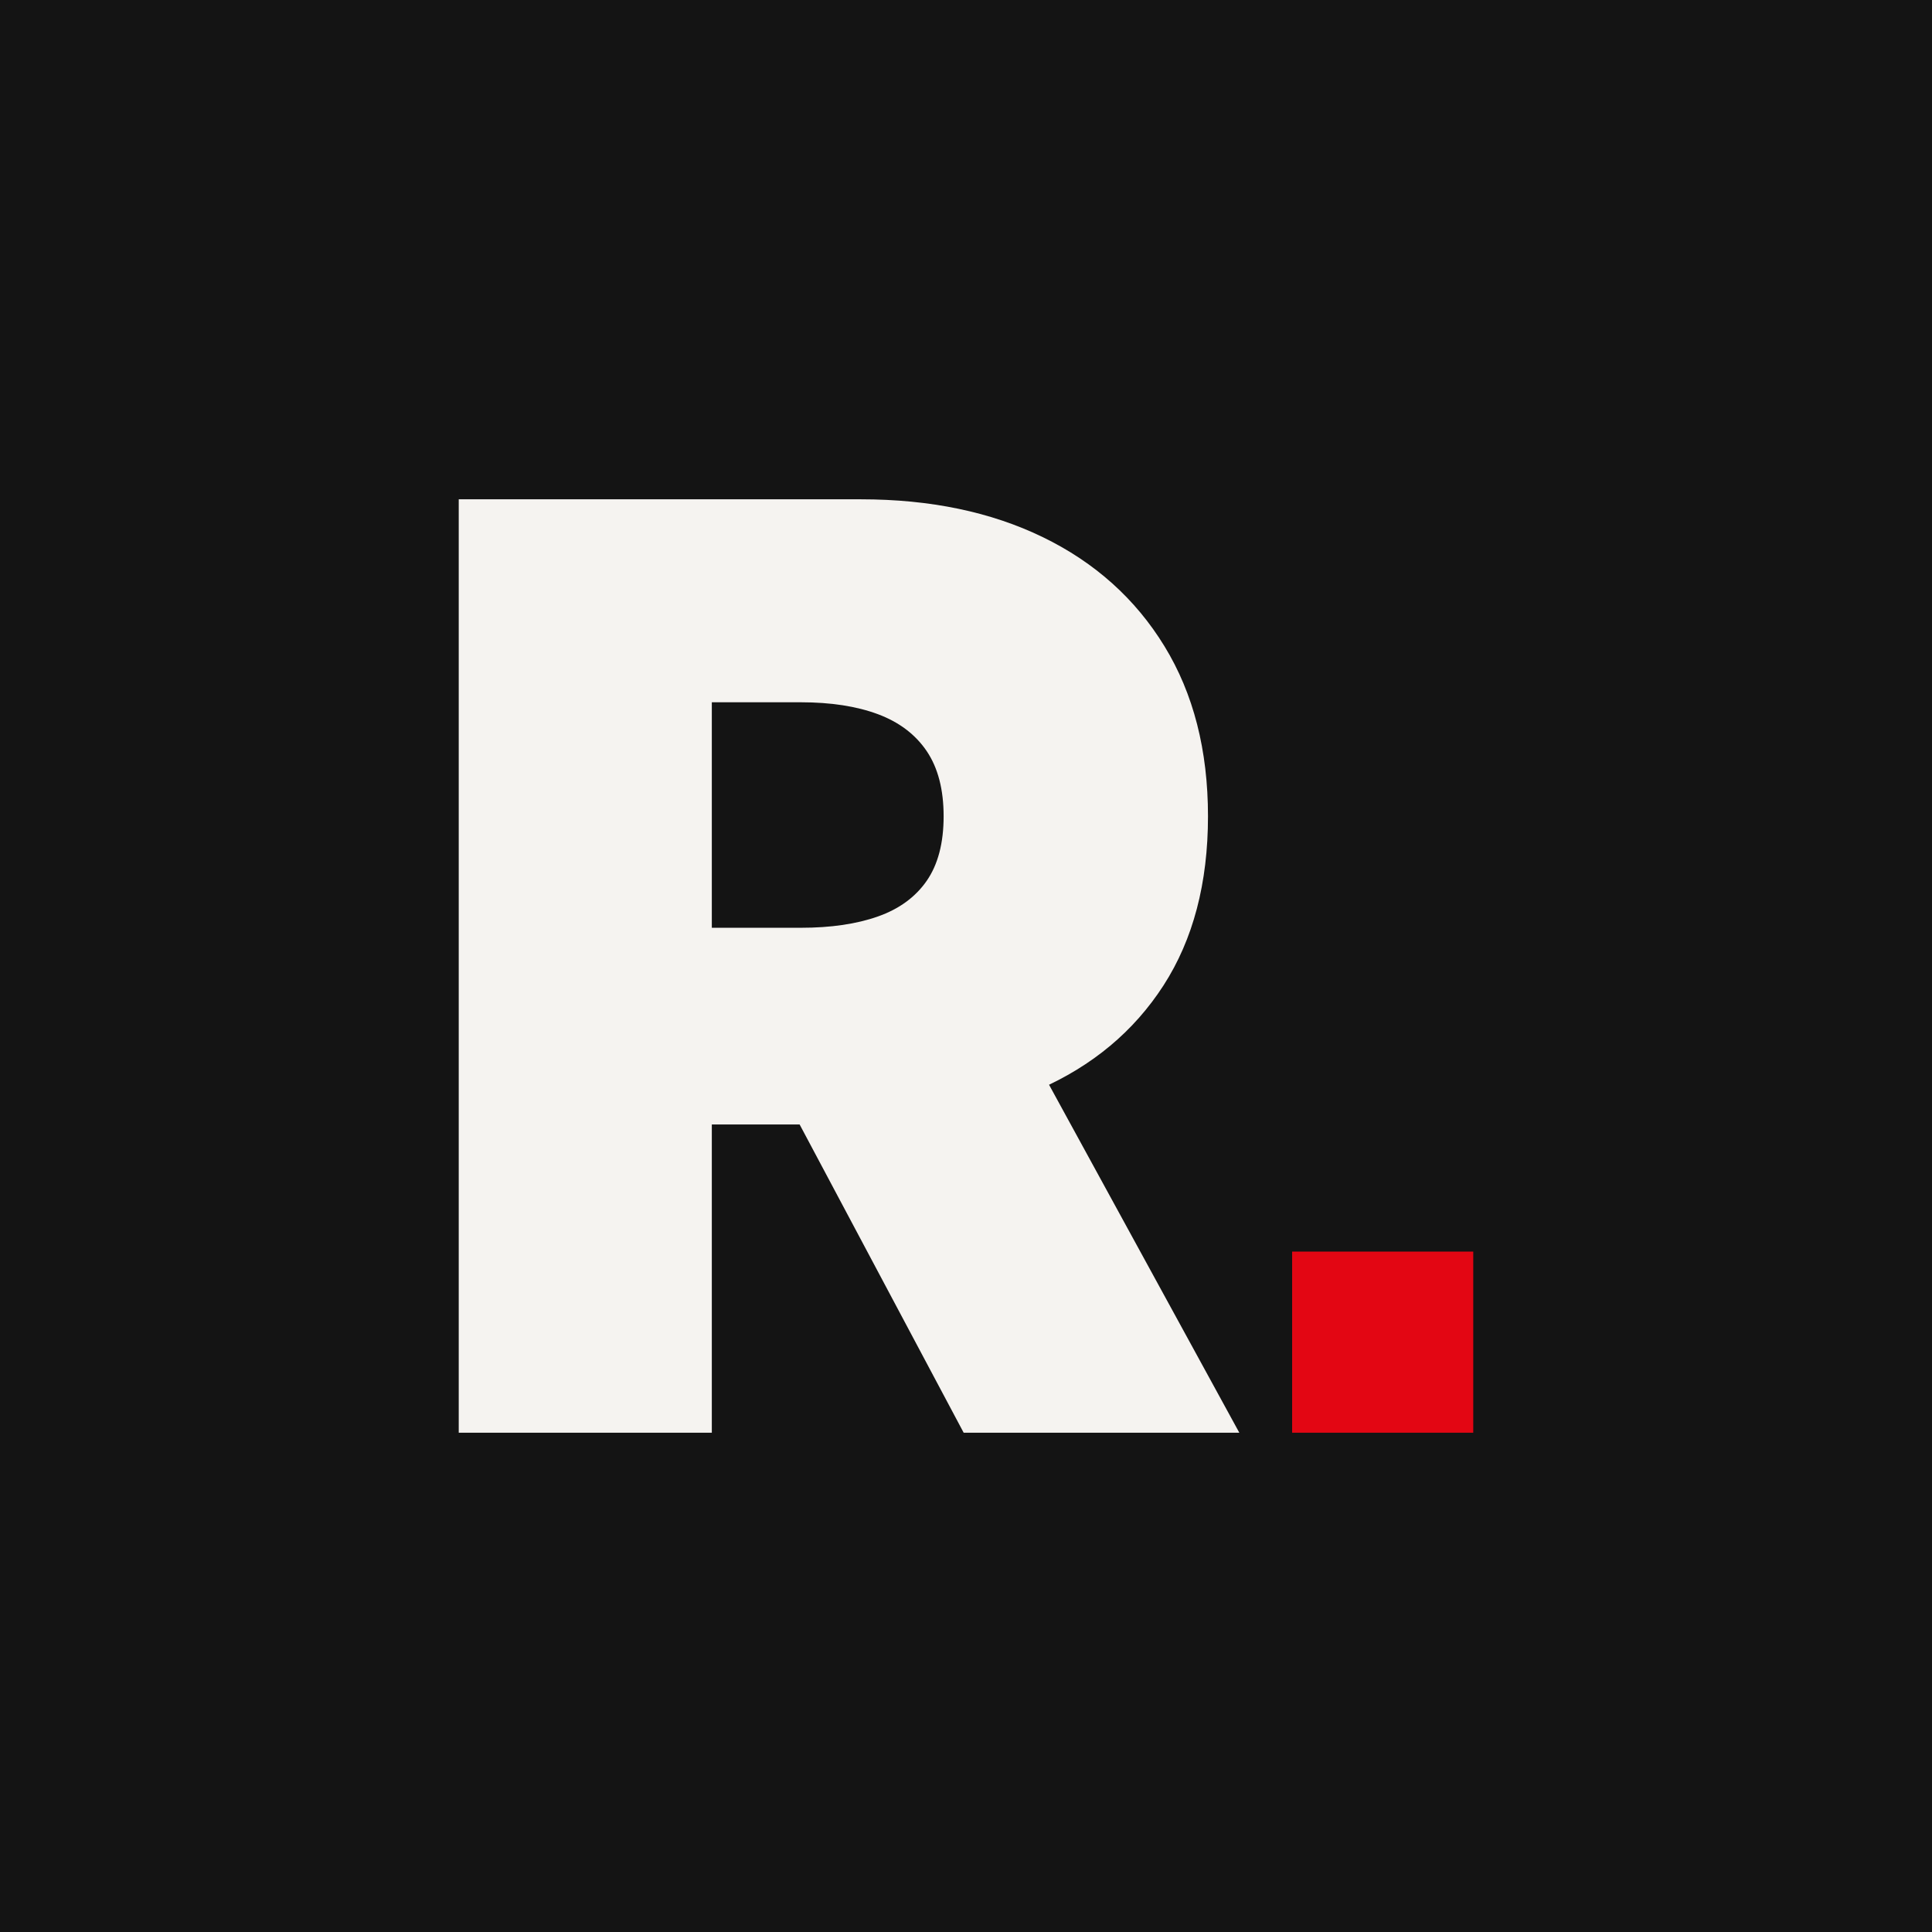
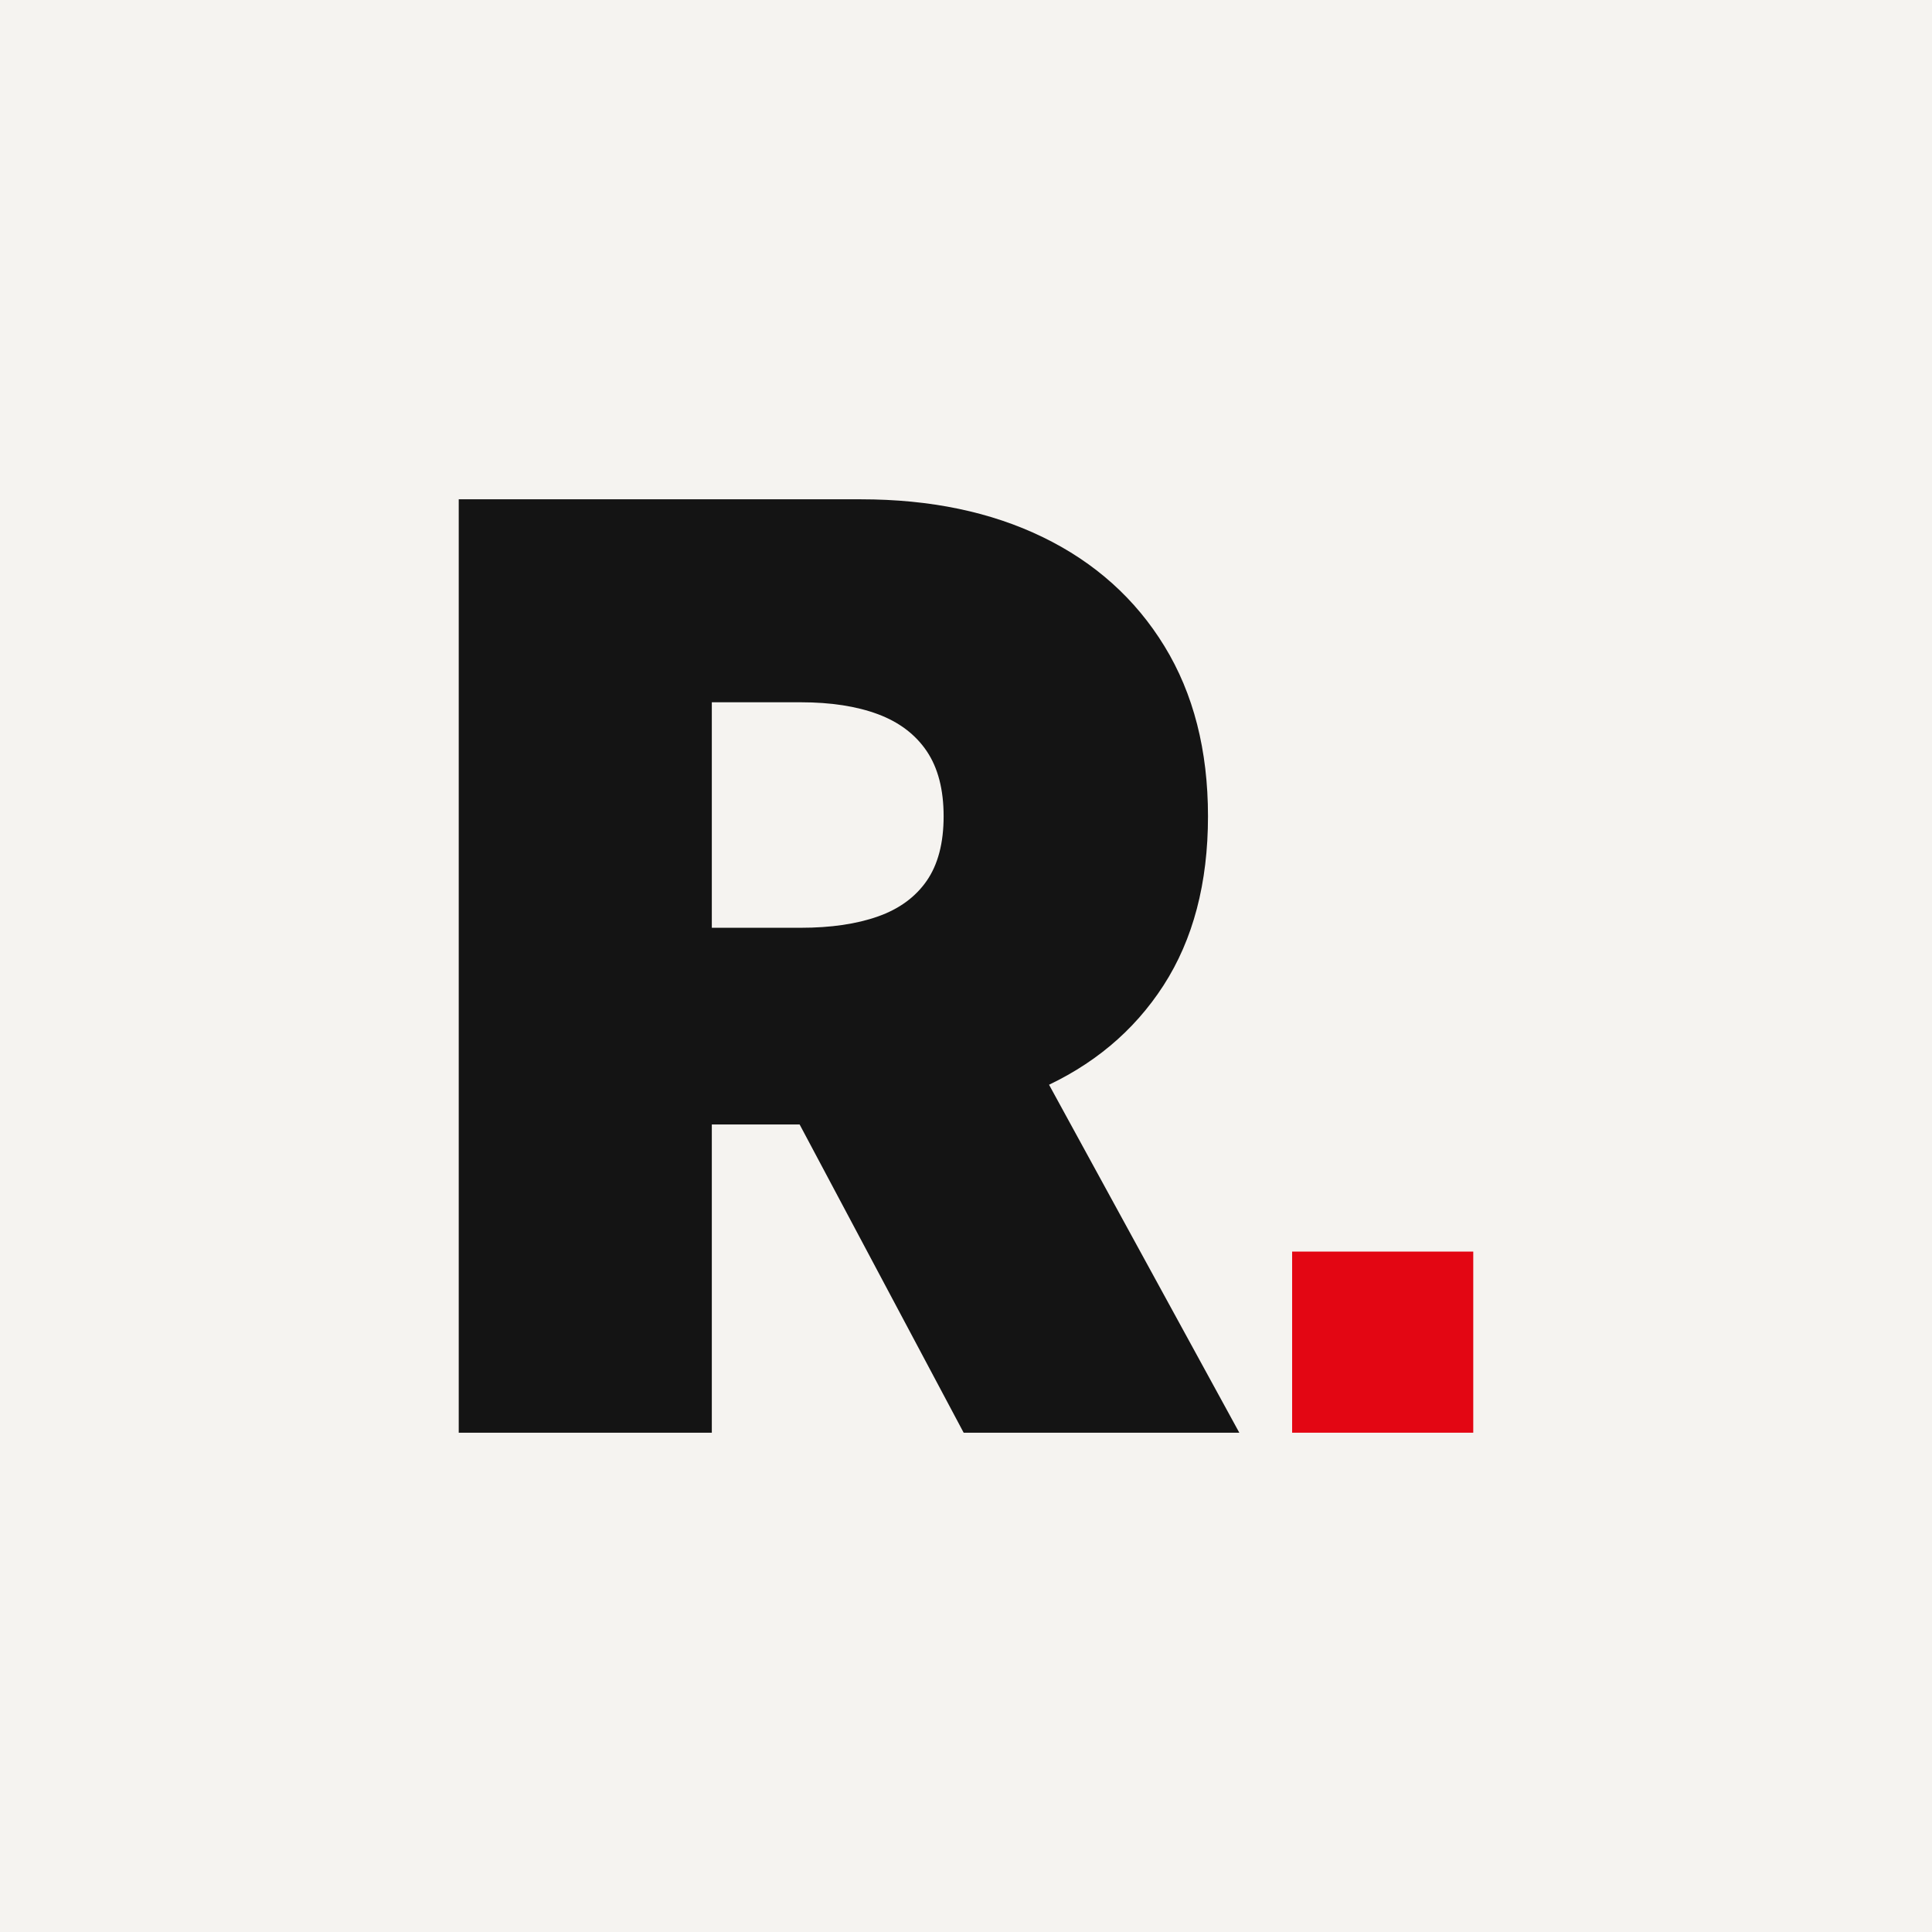
<svg xmlns="http://www.w3.org/2000/svg" viewBox="0 0 512 512">
-   <rect width="512" height="512" fill="#141414" />
-   <path fill="#F5F3F0" d="M188.64 379.68L121.57 379.68L121.57 132.32L228.15 132.32Q255.71 132.32 276.38 142.36Q297.05 152.41 308.59 171.25Q320.13 190.09 320.13 216.32Q320.13 242.88 308.34 261.15Q296.55 279.41 275.30 288.71Q254.05 298 225.83 298L162.08 298L162.08 245.87L212.22 245.87Q224.17 245.87 232.64 242.88Q241.10 239.90 245.59 233.42Q250.07 226.95 250.07 216.32Q250.07 205.70 245.59 199.06Q241.10 192.42 232.64 189.26Q224.17 186.11 212.22 186.11L188.64 186.11L188.64 379.68M328.43 379.68L255.38 379.68L194.95 266.13L266.34 266.13" />
+   <rect width="512" height="512" fill="#F5F3F0" />
+   <path fill="#141414" d="M188.64 379.68L121.57 379.68L121.57 132.32L228.15 132.32Q255.71 132.32 276.38 142.36Q297.05 152.41 308.59 171.25Q320.13 190.09 320.13 216.32Q320.13 242.88 308.34 261.15Q296.55 279.41 275.30 288.71Q254.05 298 225.83 298L162.08 298L162.08 245.87L212.22 245.87Q224.17 245.87 232.64 242.88Q241.10 239.90 245.59 233.42Q250.07 226.95 250.07 216.32Q250.07 205.70 245.59 199.06Q241.10 192.42 232.64 189.26Q224.17 186.11 212.22 186.11L188.64 186.11L188.64 379.68M328.43 379.68L255.38 379.68L194.95 266.13L266.34 266.13" />
  <rect x="342.428" y="331.682" width="48" height="48" fill="#E30613" />
</svg>
